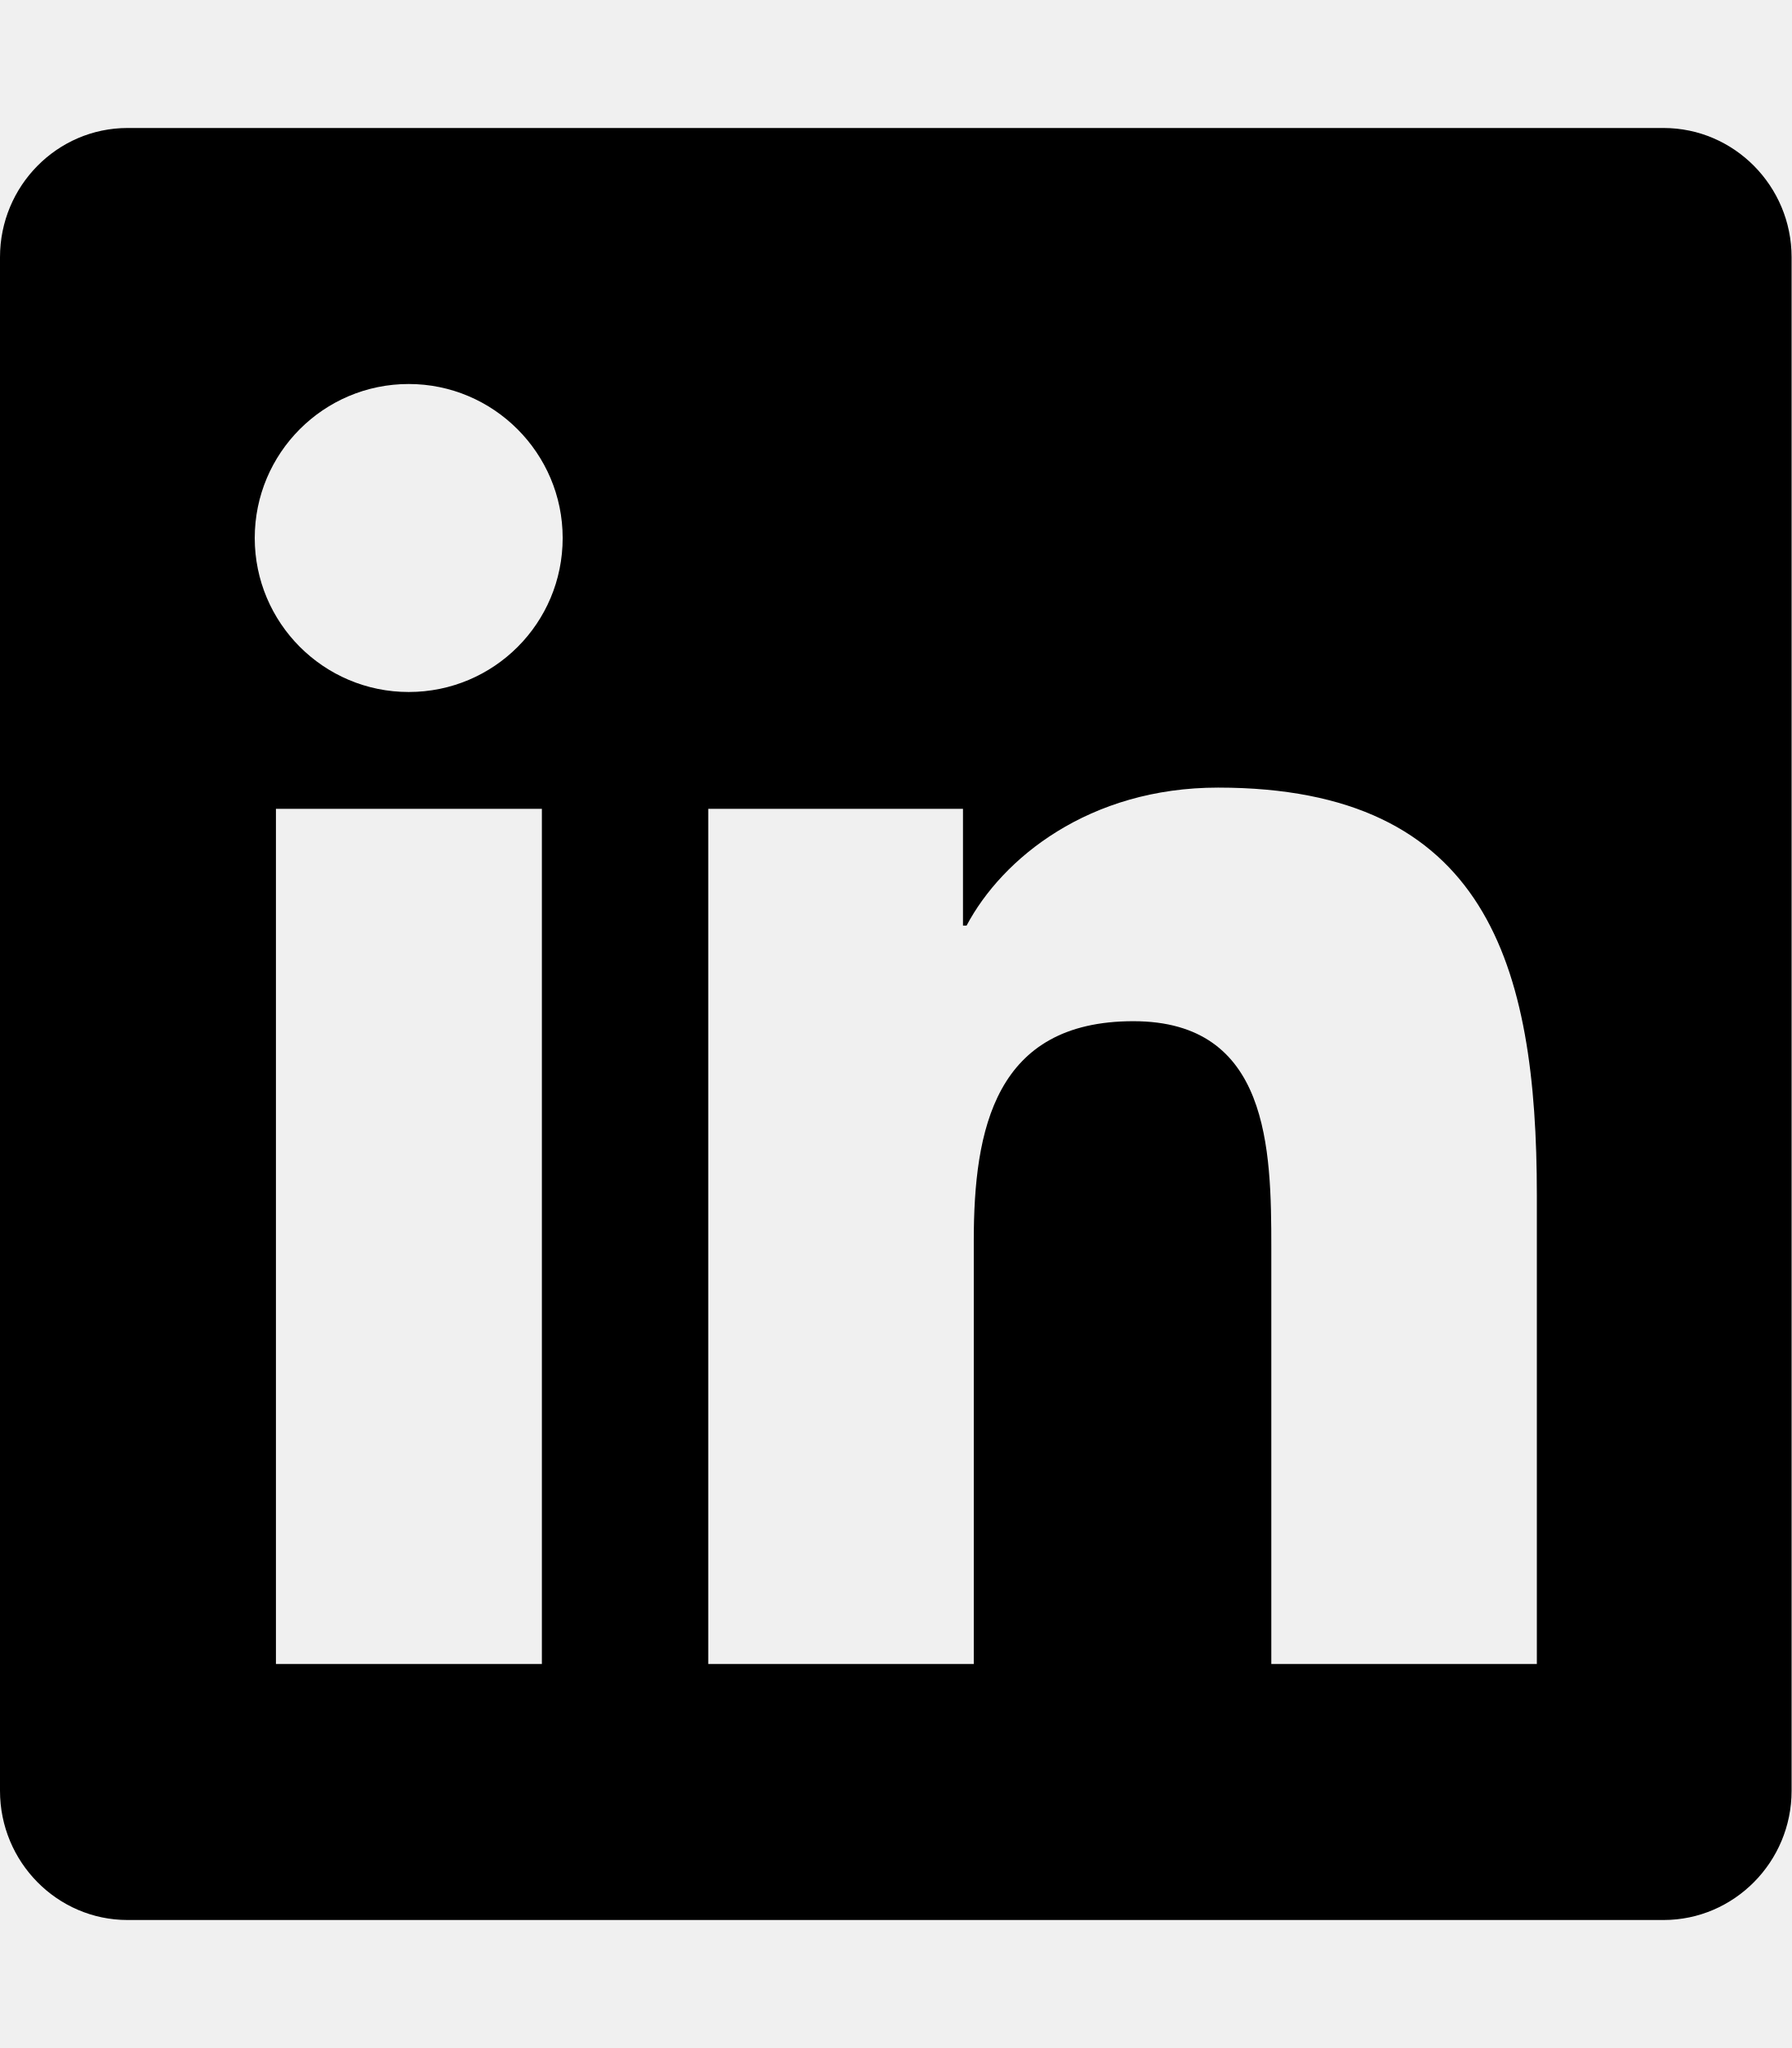
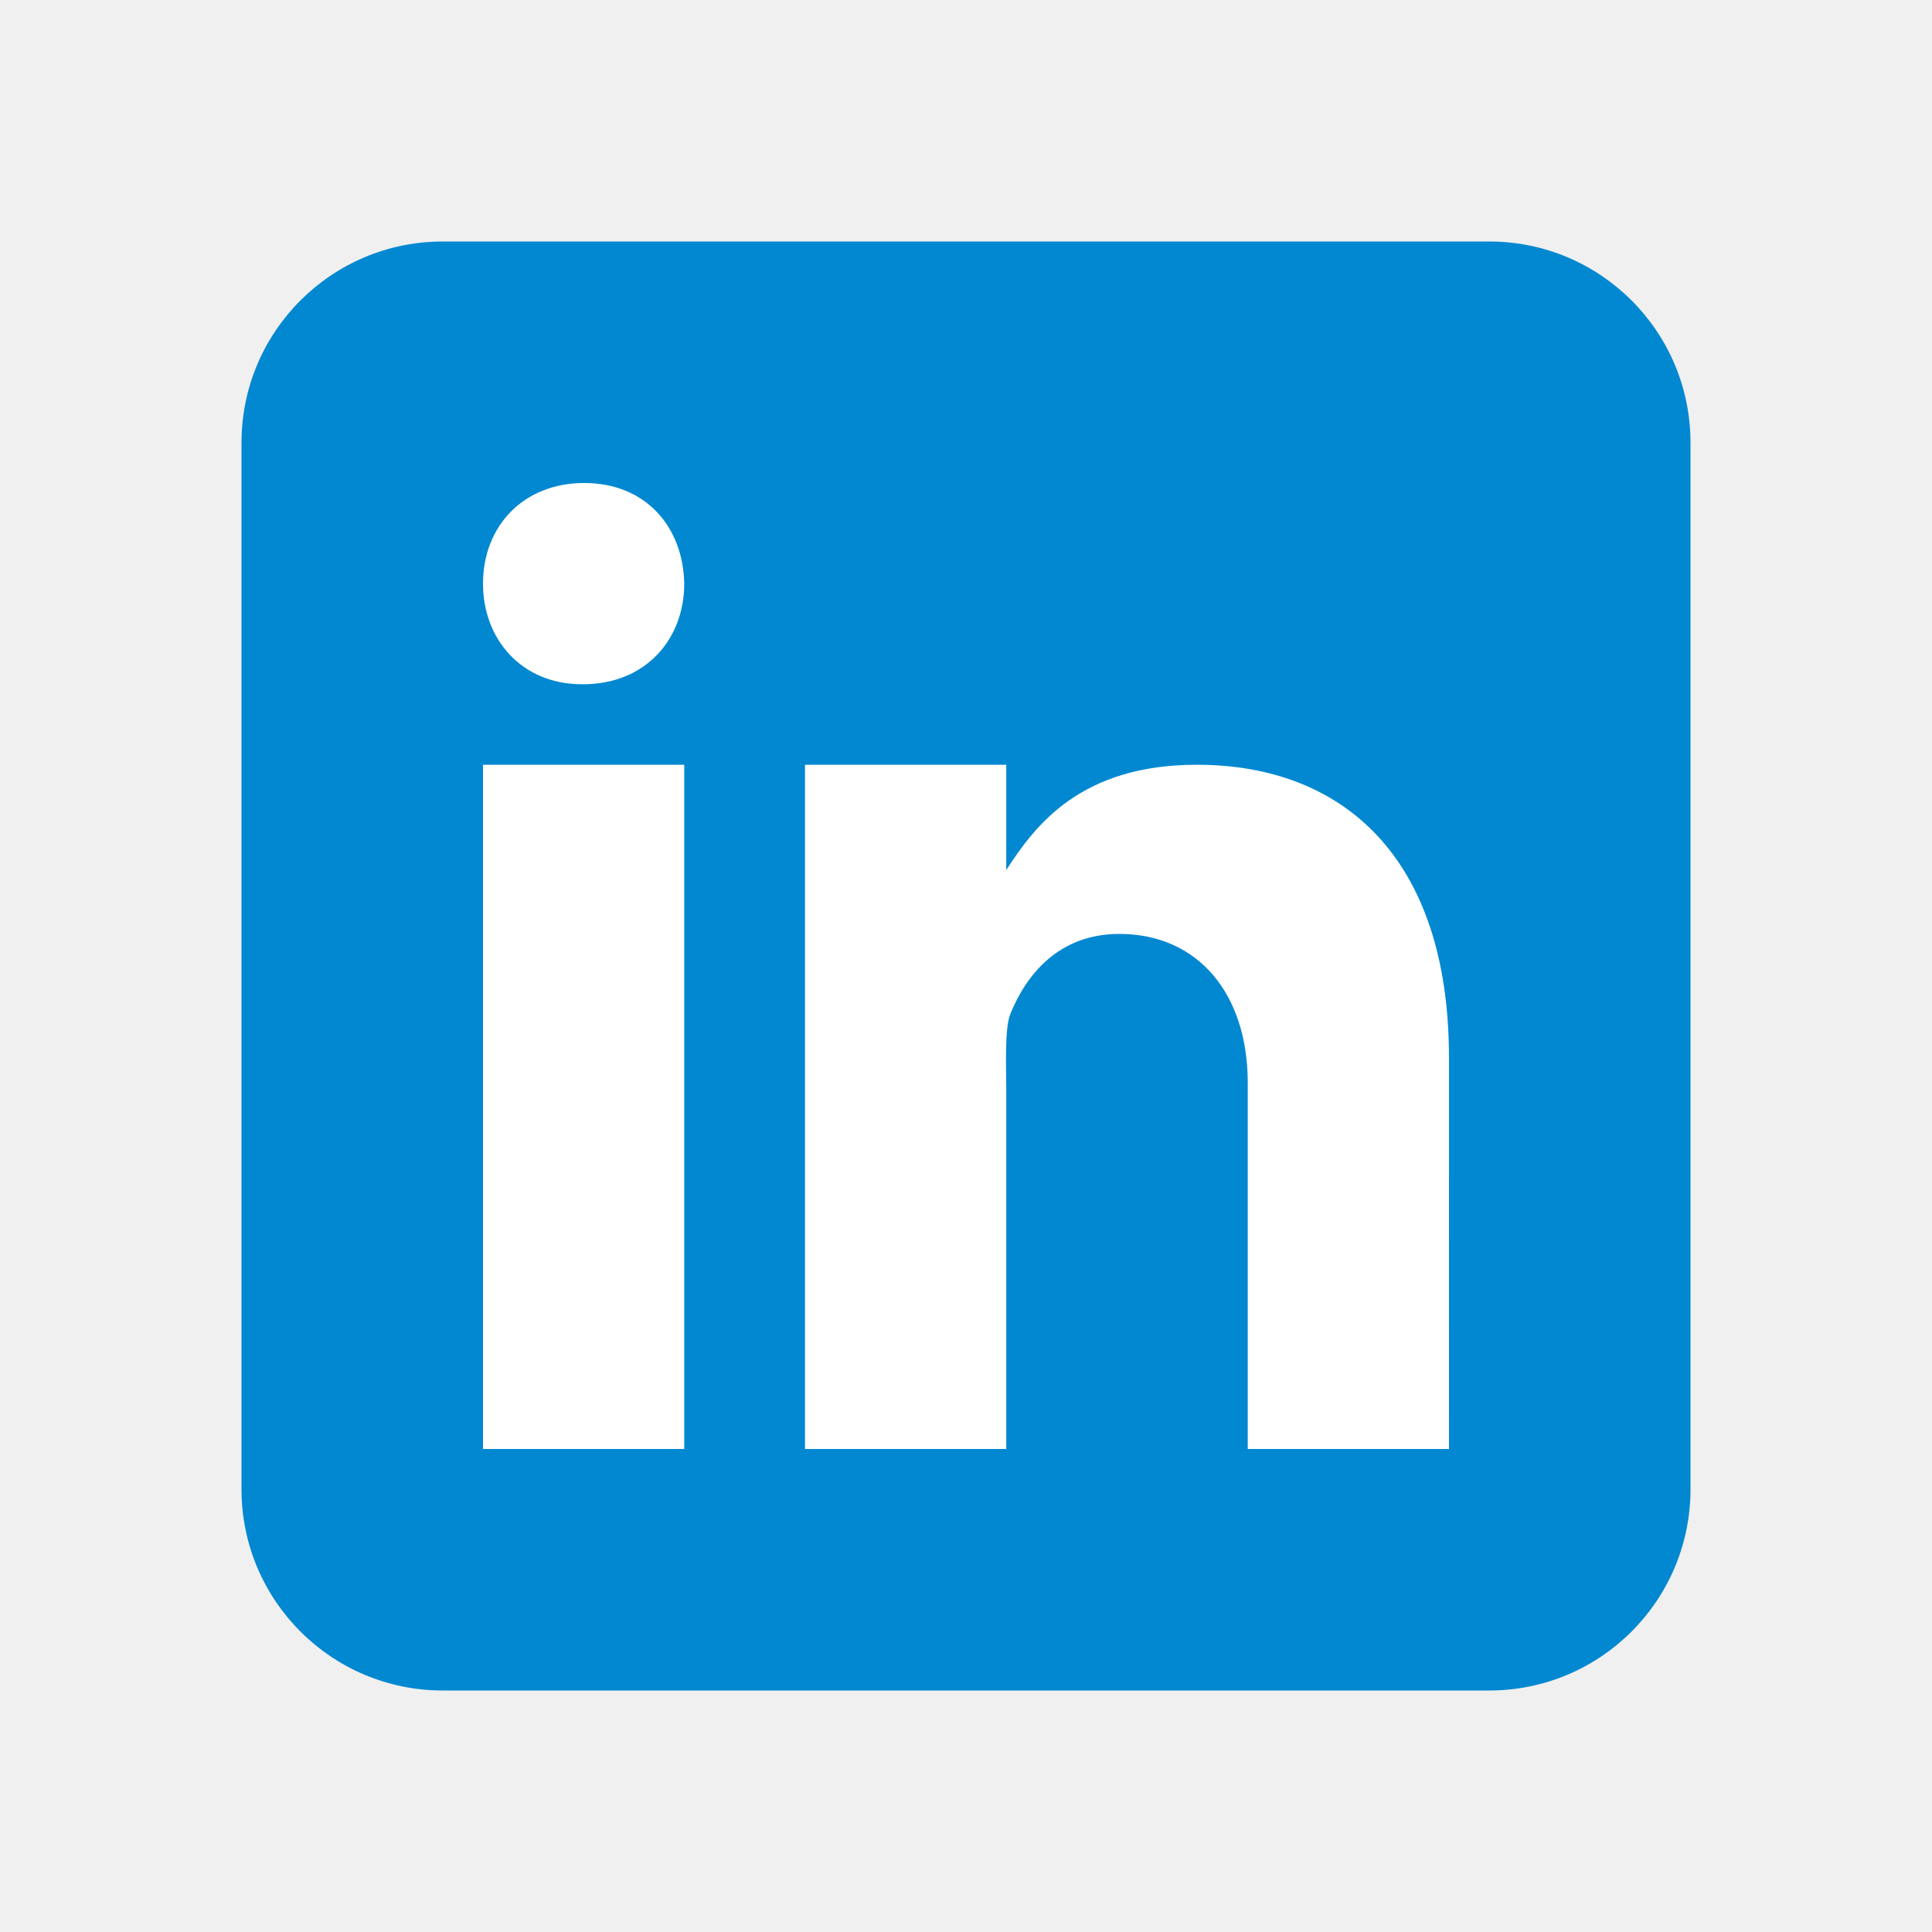
- <svg xmlns="http://www.w3.org/2000/svg" viewBox="0 0 448 512">
-   <path d="M416 32H31.9C14.3 32 0 46.5 0 64.3v383.4C0 465.5 14.3 480 31.9 480H416c17.6 0 32-14.5 32-32.3V64.3c0-17.8-14.4-32.3-32-32.3zM135.4 416H69V202.2h66.5V416zm-33.2-243c-21.3 0-38.5-17.3-38.5-38.5S80.9 96 102.2 96c21.2 0 38.5 17.3 38.5 38.5 0 21.3-17.2 38.5-38.5 38.5zm282.1 243h-66.4V312c0-24.8-.5-56.7-34.5-56.7-34.6 0-39.9 27-39.9 54.9V416h-66.4V202.2h63.7v29.2h.9c8.9-16.8 30.6-34.5 62.9-34.5 67.2 0 79.7 44.3 79.7 101.9V416z" />
+ <svg xmlns="http://www.w3.org/2000/svg" viewBox="0 0 48 48" width="48px" height="48px">
+   <path fill="#0288D1" d="M42,37c0,2.762-2.238,5-5,5H11c-2.761,0-5-2.238-5-5V11c0-2.762,2.239-5,5-5h26c2.762,0,5,2.238,5,5V37z" />
+   <path fill="#FFF" d="M12 19H17V36H12zM14.485 17h-.028C12.965 17 12 15.888 12 14.499 12 13.08 12.995 12 14.514 12c1.521 0 2.458 1.08 2.486 2.499C17 15.887 16.035 17 14.485 17zM36 36h-5v-9.099c0-2.198-1.225-3.698-3.192-3.698-1.501 0-2.313 1.012-2.707 1.99C24.957 25.543 25 26.511 25 27v9h-5V19h5v2.616C25.721 20.5 26.85 19 29.738 19c3.578 0 6.261 2.25 6.261 7.274L36 36 36 36z" />
</svg>
